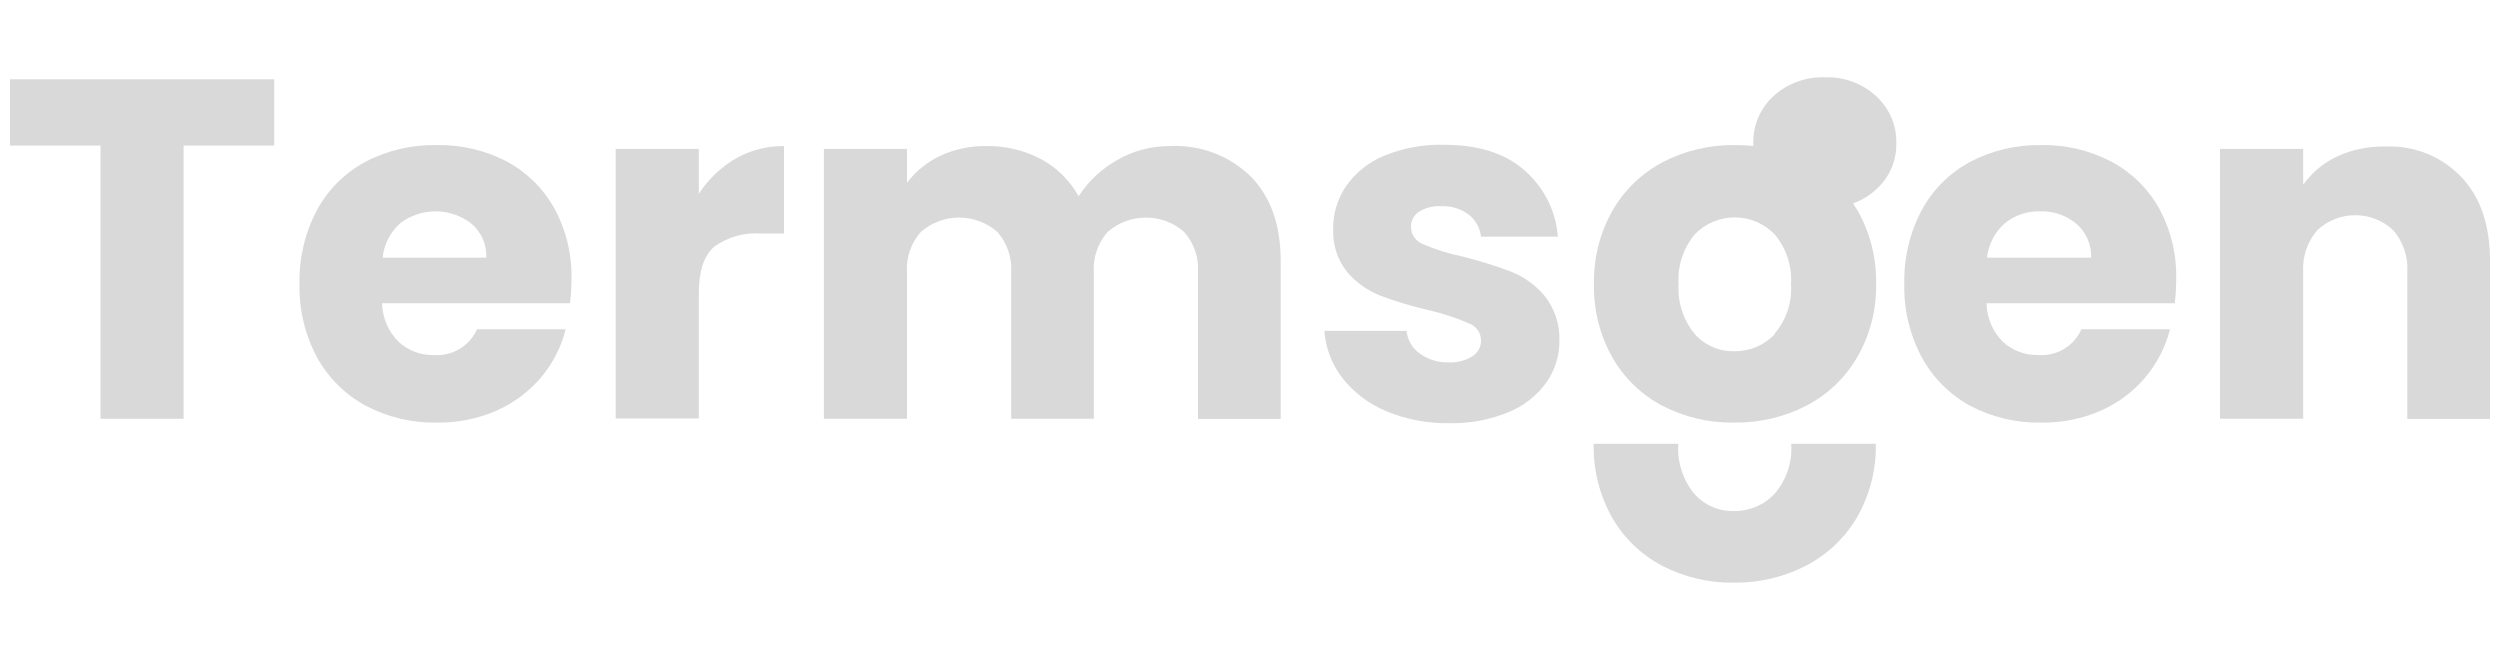
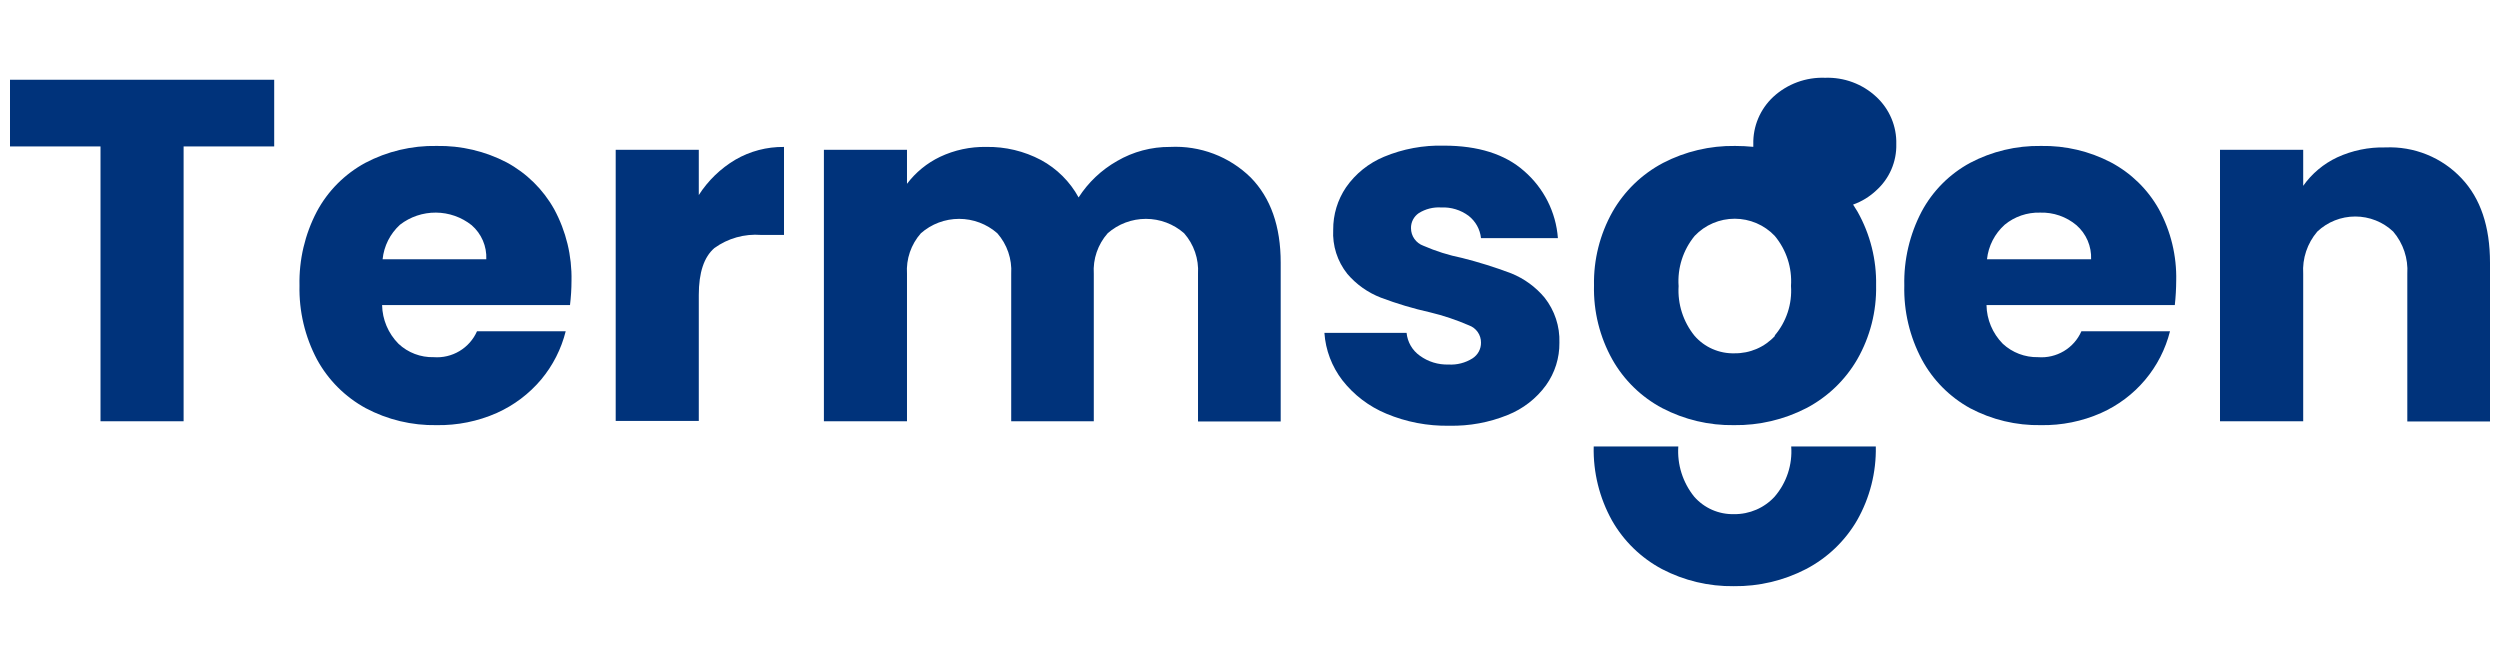
- <svg xmlns="http://www.w3.org/2000/svg" width="159" height="42" viewBox="0 0 159 42" fill="none">
-   <path d="M113.92 28.226H119.301C119.335 29.858 118.925 31.47 118.111 32.892C117.347 34.204 116.219 35.274 114.862 35.978C113.445 36.706 111.867 37.077 110.27 37.057C108.68 37.08 107.11 36.709 105.703 35.978C104.369 35.272 103.266 34.206 102.523 32.905C101.722 31.474 101.321 29.859 101.359 28.226V28.226H106.74C106.663 29.368 107.021 30.497 107.745 31.393C108.059 31.753 108.45 32.039 108.89 32.231C109.33 32.423 109.808 32.516 110.289 32.503C110.774 32.509 111.256 32.413 111.701 32.222C112.146 32.031 112.545 31.748 112.871 31.393C113.629 30.514 114.006 29.376 113.92 28.226V28.226Z" fill="#D9D9D9" />
-   <path d="M32.226 10.268C30.855 9.556 29.323 9.198 27.774 9.226C26.19 9.196 24.625 9.565 23.227 10.299C21.917 11.006 20.847 12.077 20.148 13.379C19.389 14.82 19.011 16.427 19.048 18.052C19.011 19.677 19.394 21.285 20.161 22.724C20.872 24.023 21.947 25.093 23.259 25.804C24.646 26.536 26.201 26.906 27.774 26.877C29.087 26.899 30.39 26.637 31.59 26.112C32.684 25.625 33.651 24.9 34.42 23.992C35.164 23.103 35.697 22.061 35.978 20.943H30.337C30.107 21.464 29.718 21.901 29.225 22.194C28.731 22.488 28.158 22.622 27.583 22.58C26.753 22.602 25.948 22.297 25.345 21.733C24.693 21.079 24.319 20.204 24.302 19.287H36.252C36.314 18.777 36.346 18.264 36.347 17.75C36.382 16.175 36.003 14.617 35.247 13.228C34.545 11.979 33.498 10.952 32.226 10.268ZM24.333 16.389C24.419 15.553 24.812 14.776 25.44 14.207C26.093 13.705 26.898 13.435 27.726 13.441C28.553 13.446 29.355 13.727 30 14.238C30.308 14.505 30.552 14.837 30.712 15.21C30.873 15.582 30.947 15.985 30.929 16.389H24.333Z" fill="#D9D9D9" />
-   <path d="M46.765 10.099C47.704 9.556 48.775 9.277 49.862 9.289V14.853H48.406C47.347 14.771 46.294 15.065 45.436 15.681C44.774 16.246 44.444 17.235 44.444 18.648V26.614H39.158V9.471H44.444V12.332C45.031 11.419 45.826 10.655 46.765 10.099Z" fill="#D9D9D9" />
-   <path d="M79.545 11.222C80.817 12.514 81.453 14.308 81.453 16.61V26.646H76.193V17.312C76.252 16.376 75.934 15.454 75.309 14.747C74.639 14.161 73.775 13.838 72.879 13.838C71.984 13.838 71.12 14.161 70.45 14.747C69.822 15.453 69.504 16.375 69.566 17.312V26.633H64.312V17.312C64.371 16.376 64.053 15.454 63.428 14.747C62.758 14.161 61.894 13.838 60.999 13.838C60.104 13.838 59.239 14.161 58.569 14.747C57.942 15.453 57.624 16.375 57.685 17.312V26.633H52.4V9.472H57.685V11.623C58.236 10.896 58.956 10.311 59.784 9.917C60.701 9.487 61.707 9.272 62.722 9.29C63.937 9.269 65.136 9.554 66.208 10.118C67.219 10.663 68.049 11.484 68.599 12.483C69.214 11.531 70.055 10.741 71.048 10.181C72.069 9.589 73.234 9.281 74.418 9.29C75.362 9.243 76.305 9.39 77.188 9.723C78.071 10.055 78.873 10.566 79.545 11.222V11.222Z" fill="#D9D9D9" />
-   <path d="M98.237 18.817C98.879 19.628 99.212 20.636 99.178 21.665C99.19 22.628 98.891 23.57 98.326 24.355C97.709 25.198 96.862 25.851 95.883 26.237C94.709 26.71 93.45 26.941 92.182 26.915C90.802 26.941 89.433 26.68 88.162 26.149C87.065 25.695 86.106 24.97 85.377 24.042C84.705 23.175 84.307 22.132 84.232 21.044H89.46C89.487 21.329 89.576 21.606 89.72 21.855C89.865 22.104 90.063 22.319 90.299 22.486C90.827 22.869 91.47 23.066 92.125 23.045C92.662 23.078 93.197 22.941 93.651 22.656C93.82 22.548 93.957 22.4 94.052 22.226C94.147 22.052 94.195 21.856 94.192 21.658C94.194 21.42 94.121 21.187 93.983 20.992C93.846 20.796 93.649 20.648 93.422 20.567C92.623 20.222 91.796 19.947 90.948 19.745C89.886 19.509 88.843 19.199 87.825 18.817C86.997 18.499 86.262 17.982 85.688 17.312C85.056 16.522 84.737 15.532 84.792 14.527C84.784 13.569 85.07 12.631 85.612 11.836C86.213 10.98 87.049 10.312 88.022 9.91C89.229 9.411 90.53 9.172 91.838 9.208C94.001 9.208 95.712 9.741 96.927 10.807C98.185 11.887 98.96 13.413 99.082 15.053H94.192C94.162 14.778 94.077 14.512 93.942 14.269C93.806 14.027 93.623 13.814 93.403 13.642C92.902 13.272 92.286 13.086 91.66 13.115C91.159 13.083 90.66 13.208 90.236 13.473C90.079 13.578 89.952 13.721 89.865 13.887C89.778 14.054 89.735 14.239 89.74 14.426C89.739 14.669 89.815 14.906 89.956 15.104C90.097 15.303 90.297 15.454 90.528 15.537C91.319 15.878 92.144 16.137 92.99 16.308C94.049 16.572 95.091 16.897 96.112 17.28C96.938 17.612 97.668 18.14 98.237 18.817Z" fill="#D9D9D9" />
-   <path d="M134.26 10.268C132.888 9.555 131.357 9.197 129.808 9.226C128.235 9.201 126.681 9.57 125.292 10.299C123.983 11.006 122.912 12.077 122.214 13.379C121.455 14.82 121.076 16.427 121.113 18.052C121.073 19.677 121.457 21.286 122.226 22.724C122.927 24.02 123.991 25.09 125.292 25.804C126.68 26.536 128.234 26.906 129.808 26.877C131.121 26.899 132.423 26.638 133.624 26.112C134.704 25.634 135.661 24.921 136.421 24.026C137.181 23.13 137.725 22.076 138.012 20.943H132.377C132.147 21.465 131.757 21.904 131.263 22.197C130.768 22.491 130.192 22.625 129.617 22.58C128.787 22.597 127.984 22.293 127.378 21.733C126.728 21.078 126.358 20.203 126.341 19.287H138.317C138.374 18.777 138.404 18.264 138.406 17.75C138.444 16.174 138.065 14.616 137.306 13.228C136.599 11.973 135.542 10.946 134.26 10.268V10.268ZM126.373 16.389C126.463 15.55 126.864 14.772 127.499 14.207C128.128 13.691 128.926 13.419 129.744 13.441C130.591 13.413 131.419 13.697 132.065 14.238C132.372 14.506 132.615 14.838 132.776 15.21C132.936 15.582 133.011 15.985 132.994 16.389H126.373Z" fill="#D9D9D9" />
-   <path d="M158.364 16.609V26.645H153.104V17.312C153.167 16.34 152.846 15.383 152.207 14.64C151.557 14.028 150.693 13.687 149.794 13.687C148.895 13.687 148.031 14.028 147.38 14.64C146.742 15.383 146.421 16.34 146.483 17.312V26.633H141.192V9.471H146.483V11.748C147.034 10.974 147.779 10.353 148.646 9.948C149.605 9.509 150.654 9.294 151.711 9.321C152.613 9.28 153.513 9.434 154.349 9.771C155.185 10.108 155.936 10.62 156.551 11.271C157.76 12.539 158.364 14.318 158.364 16.609Z" fill="#D9D9D9" />
-   <path d="M116.076 4.917C115.474 4.894 114.873 4.989 114.307 5.196C113.742 5.402 113.224 5.717 112.782 6.122C112.368 6.504 112.042 6.968 111.822 7.484C111.603 8 111.497 8.555 111.51 9.114C111.507 9.17 111.507 9.227 111.51 9.283C111.125 9.245 110.739 9.226 110.352 9.227C108.759 9.203 107.185 9.572 105.773 10.299C104.424 11.007 103.308 12.08 102.555 13.392C101.751 14.815 101.345 16.423 101.378 18.052C101.339 19.684 101.741 21.297 102.542 22.725C103.282 24.03 104.385 25.099 105.722 25.805C107.127 26.533 108.695 26.902 110.282 26.877C111.881 26.899 113.461 26.53 114.881 25.805C116.237 25.098 117.362 24.025 118.124 22.712C118.94 21.293 119.353 19.683 119.32 18.052C119.353 16.423 118.947 14.815 118.143 13.392C118.048 13.235 117.953 13.078 117.857 12.934C118.407 12.739 118.91 12.434 119.333 12.037C119.744 11.668 120.071 11.216 120.291 10.711C120.51 10.207 120.617 9.662 120.605 9.114C120.619 8.555 120.514 7.999 120.294 7.483C120.075 6.967 119.747 6.503 119.333 6.122C118.898 5.719 118.386 5.405 117.827 5.198C117.268 4.991 116.673 4.896 116.076 4.917V4.917ZM112.896 21.226C112.571 21.581 112.172 21.864 111.727 22.056C111.281 22.247 110.8 22.343 110.314 22.336C109.833 22.349 109.355 22.257 108.915 22.065C108.475 21.873 108.084 21.586 107.77 21.226C107.051 20.34 106.69 19.222 106.759 18.09C106.678 16.94 107.044 15.803 107.783 14.909C108.11 14.568 108.504 14.296 108.942 14.109C109.379 13.923 109.85 13.827 110.327 13.827C110.803 13.827 111.275 13.923 111.712 14.109C112.15 14.296 112.544 14.568 112.871 14.909C113.614 15.796 113.985 16.929 113.908 18.077C113.988 19.218 113.614 20.346 112.865 21.219L112.896 21.226Z" fill="#D9D9D9" />
-   <path d="M0.636 5.043H17.439V9.258H11.677V26.633H6.392V9.258H0.636V5.043Z" fill="#D9D9D9" />
+ <svg xmlns="http://www.w3.org/2000/svg" width="143" height="38" viewBox="0 0 143 38" fill="none">
+   <path d="M102.457 25.538H107.296C107.327 27.015 106.957 28.473 106.226 29.76C105.538 30.947 104.524 31.915 103.303 32.552C102.029 33.211 100.61 33.547 99.173 33.529C97.744 33.549 96.332 33.214 95.066 32.552C93.867 31.913 92.875 30.949 92.206 29.772C91.486 28.477 91.125 27.016 91.16 25.538H95.999C95.93 26.572 96.252 27.594 96.903 28.404C97.185 28.729 97.537 28.988 97.932 29.162C98.328 29.336 98.758 29.42 99.191 29.409C99.627 29.414 100.06 29.327 100.46 29.154C100.861 28.981 101.22 28.725 101.513 28.404C102.195 27.609 102.534 26.579 102.457 25.538Z" fill="#00337B" />
+   <path d="M28.983 9.29C27.75 8.647 26.373 8.323 24.979 8.348C23.555 8.321 22.147 8.655 20.889 9.319C19.712 9.959 18.749 10.928 18.121 12.105C17.438 13.409 17.098 14.864 17.131 16.333C17.098 17.804 17.443 19.259 18.132 20.561C18.772 21.736 19.739 22.703 20.918 23.347C22.166 24.01 23.564 24.344 24.979 24.318C26.16 24.337 27.332 24.101 28.411 23.625C29.395 23.185 30.265 22.529 30.957 21.707C31.626 20.904 32.105 19.961 32.358 18.949H27.284C27.077 19.42 26.727 19.816 26.284 20.081C25.84 20.347 25.324 20.469 24.808 20.43C24.061 20.45 23.337 20.174 22.794 19.664C22.208 19.073 21.872 18.281 21.856 17.451H32.604C32.66 16.99 32.689 16.525 32.69 16.061C32.721 14.635 32.38 13.225 31.7 11.969C31.069 10.838 30.127 9.909 28.983 9.29ZM21.885 14.829C21.961 14.072 22.316 13.369 22.88 12.854C23.467 12.4 24.191 12.156 24.936 12.161C25.68 12.166 26.401 12.421 26.981 12.883C27.258 13.124 27.477 13.425 27.622 13.762C27.766 14.098 27.833 14.463 27.816 14.829H21.885Z" fill="#00337B" />
+   <path d="M42.059 9.137C42.903 8.646 43.866 8.393 44.845 8.405V13.438H43.535C42.583 13.364 41.636 13.63 40.864 14.188C40.269 14.698 39.971 15.593 39.971 16.872V24.079H35.218V8.569H39.971V11.157C40.499 10.332 41.214 9.64 42.059 9.137Z" fill="#00337B" />
+   <path d="M71.54 10.152C72.684 11.321 73.256 12.944 73.256 15.027V24.107H68.526V15.663C68.578 14.815 68.293 13.982 67.731 13.342C67.128 12.812 66.351 12.519 65.546 12.519C64.74 12.519 63.963 12.812 63.36 13.342C62.796 13.98 62.51 14.815 62.565 15.663V24.096H57.841V15.663C57.893 14.815 57.608 13.982 57.046 13.342C56.443 12.812 55.666 12.519 54.861 12.519C54.055 12.519 53.278 12.812 52.675 13.342C52.111 13.98 51.825 14.815 51.88 15.663V24.096H47.127V8.569H51.88V10.515C52.376 9.858 53.023 9.328 53.768 8.972C54.593 8.582 55.497 8.388 56.411 8.404C57.503 8.385 58.582 8.643 59.545 9.153C60.455 9.646 61.202 10.389 61.696 11.293C62.249 10.432 63.005 9.717 63.898 9.21C64.817 8.675 65.864 8.396 66.93 8.404C67.778 8.361 68.627 8.495 69.421 8.796C70.215 9.097 70.936 9.559 71.54 10.152Z" fill="#00337B" />
+   <path d="M88.351 17.026C88.929 17.759 89.229 18.671 89.198 19.602C89.208 20.474 88.94 21.326 88.431 22.037C87.876 22.799 87.115 23.389 86.235 23.739C85.179 24.167 84.046 24.375 82.906 24.352C81.665 24.376 80.433 24.14 79.291 23.66C78.304 23.249 77.441 22.592 76.785 21.753C76.181 20.968 75.823 20.025 75.756 19.04H80.457C80.482 19.299 80.562 19.549 80.692 19.774C80.822 20 81 20.194 81.213 20.345C81.687 20.692 82.265 20.87 82.854 20.851C83.338 20.88 83.819 20.757 84.227 20.499C84.379 20.401 84.503 20.268 84.588 20.11C84.673 19.952 84.716 19.775 84.713 19.596C84.715 19.381 84.65 19.17 84.526 18.993C84.402 18.816 84.225 18.682 84.021 18.609C83.303 18.297 82.558 18.048 81.796 17.865C80.841 17.652 79.902 17.371 78.987 17.026C78.242 16.738 77.582 16.27 77.066 15.664C76.496 14.949 76.21 14.053 76.259 13.144C76.252 12.277 76.509 11.428 76.997 10.709C77.537 9.935 78.29 9.331 79.165 8.967C80.25 8.515 81.42 8.299 82.597 8.331C84.542 8.331 86.08 8.814 87.173 9.778C88.305 10.755 89.002 12.136 89.112 13.62H84.713C84.687 13.371 84.61 13.13 84.489 12.911C84.367 12.692 84.202 12.499 84.004 12.344C83.553 12.009 82.999 11.84 82.437 11.867C81.986 11.838 81.537 11.951 81.155 12.19C81.014 12.286 80.9 12.415 80.822 12.565C80.744 12.716 80.705 12.884 80.709 13.053C80.709 13.272 80.777 13.487 80.904 13.666C81.031 13.846 81.21 13.983 81.418 14.057C82.129 14.367 82.871 14.601 83.632 14.755C84.585 14.995 85.522 15.288 86.441 15.635C87.183 15.935 87.84 16.413 88.351 17.026Z" fill="#00337B" />
+   <path d="M120.749 9.29C119.516 8.646 118.139 8.322 116.745 8.348C115.33 8.325 113.933 8.659 112.684 9.319C111.506 9.959 110.544 10.928 109.916 12.105C109.233 13.409 108.892 14.864 108.926 16.333C108.89 17.804 109.235 19.26 109.927 20.561C110.557 21.733 111.514 22.701 112.684 23.347C113.932 24.01 115.33 24.344 116.745 24.318C117.926 24.338 119.098 24.102 120.177 23.625C121.149 23.193 122.009 22.548 122.693 21.738C123.377 20.928 123.866 19.974 124.124 18.949H119.056C118.849 19.422 118.499 19.819 118.054 20.084C117.609 20.349 117.091 20.471 116.574 20.43C115.827 20.445 115.105 20.17 114.56 19.664C113.976 19.072 113.642 18.28 113.628 17.451H124.399C124.45 16.989 124.476 16.525 124.479 16.061C124.513 14.634 124.172 13.224 123.489 11.969C122.854 10.834 121.902 9.904 120.749 9.29ZM113.656 14.829C113.737 14.069 114.098 13.366 114.669 12.854C115.235 12.388 115.953 12.142 116.688 12.162C117.45 12.136 118.194 12.393 118.776 12.883C119.052 13.125 119.27 13.426 119.415 13.762C119.559 14.099 119.626 14.463 119.611 14.829H113.656Z" fill="#00337B" />
+   <path d="M142.428 15.028V24.108H137.698V15.663C137.754 14.784 137.465 13.918 136.891 13.246C136.306 12.693 135.529 12.384 134.72 12.384C133.912 12.384 133.135 12.693 132.55 13.246C131.976 13.918 131.687 14.784 131.743 15.663V24.096H126.984V8.57H131.743V10.63C132.238 9.929 132.908 9.368 133.688 9.001C134.551 8.604 135.494 8.41 136.445 8.433C137.256 8.397 138.065 8.536 138.817 8.841C139.569 9.145 140.245 9.609 140.798 10.198C141.885 11.345 142.428 12.955 142.428 15.028Z" fill="#00337B" />
+   <path d="M104.396 4.449C103.854 4.428 103.313 4.514 102.805 4.701C102.296 4.888 101.83 5.173 101.433 5.539C101.061 5.885 100.767 6.305 100.57 6.771C100.373 7.238 100.277 7.74 100.289 8.246C100.286 8.297 100.286 8.348 100.289 8.399C99.943 8.365 99.595 8.348 99.248 8.348C97.815 8.327 96.4 8.66 95.129 9.319C93.916 9.959 92.912 10.93 92.235 12.116C91.512 13.404 91.147 14.859 91.177 16.333C91.142 17.809 91.503 19.268 92.224 20.561C92.889 21.742 93.881 22.709 95.084 23.347C96.347 24.006 97.757 24.34 99.185 24.318C100.623 24.337 102.044 24.004 103.32 23.347C104.54 22.708 105.552 21.737 106.238 20.549C106.971 19.265 107.343 17.809 107.313 16.333C107.343 14.859 106.978 13.404 106.255 12.116C106.169 11.975 106.083 11.833 105.997 11.702C106.492 11.526 106.944 11.25 107.324 10.89C107.695 10.557 107.989 10.148 108.186 9.692C108.383 9.235 108.48 8.742 108.468 8.246C108.482 7.74 108.386 7.237 108.189 6.771C107.992 6.304 107.697 5.884 107.324 5.539C106.933 5.174 106.473 4.89 105.97 4.703C105.467 4.516 104.932 4.43 104.396 4.449ZM101.536 19.204C101.243 19.526 100.884 19.782 100.484 19.955C100.083 20.128 99.65 20.215 99.213 20.209C98.781 20.221 98.351 20.137 97.955 19.963C97.559 19.79 97.207 19.53 96.925 19.204C96.278 18.403 95.954 17.392 96.016 16.367C95.943 15.327 96.272 14.298 96.937 13.49C97.231 13.181 97.585 12.934 97.979 12.766C98.372 12.598 98.796 12.511 99.225 12.511C99.653 12.511 100.077 12.598 100.471 12.766C100.864 12.934 101.219 13.181 101.513 13.49C102.182 14.291 102.515 15.317 102.445 16.356C102.518 17.388 102.181 18.409 101.507 19.199L101.536 19.204Z" fill="#00337B" />
+   <path d="M0.572 4.562H15.684V8.376H10.502V24.096H5.749V8.376H0.572V4.562Z" fill="#00337B" />
</svg>
